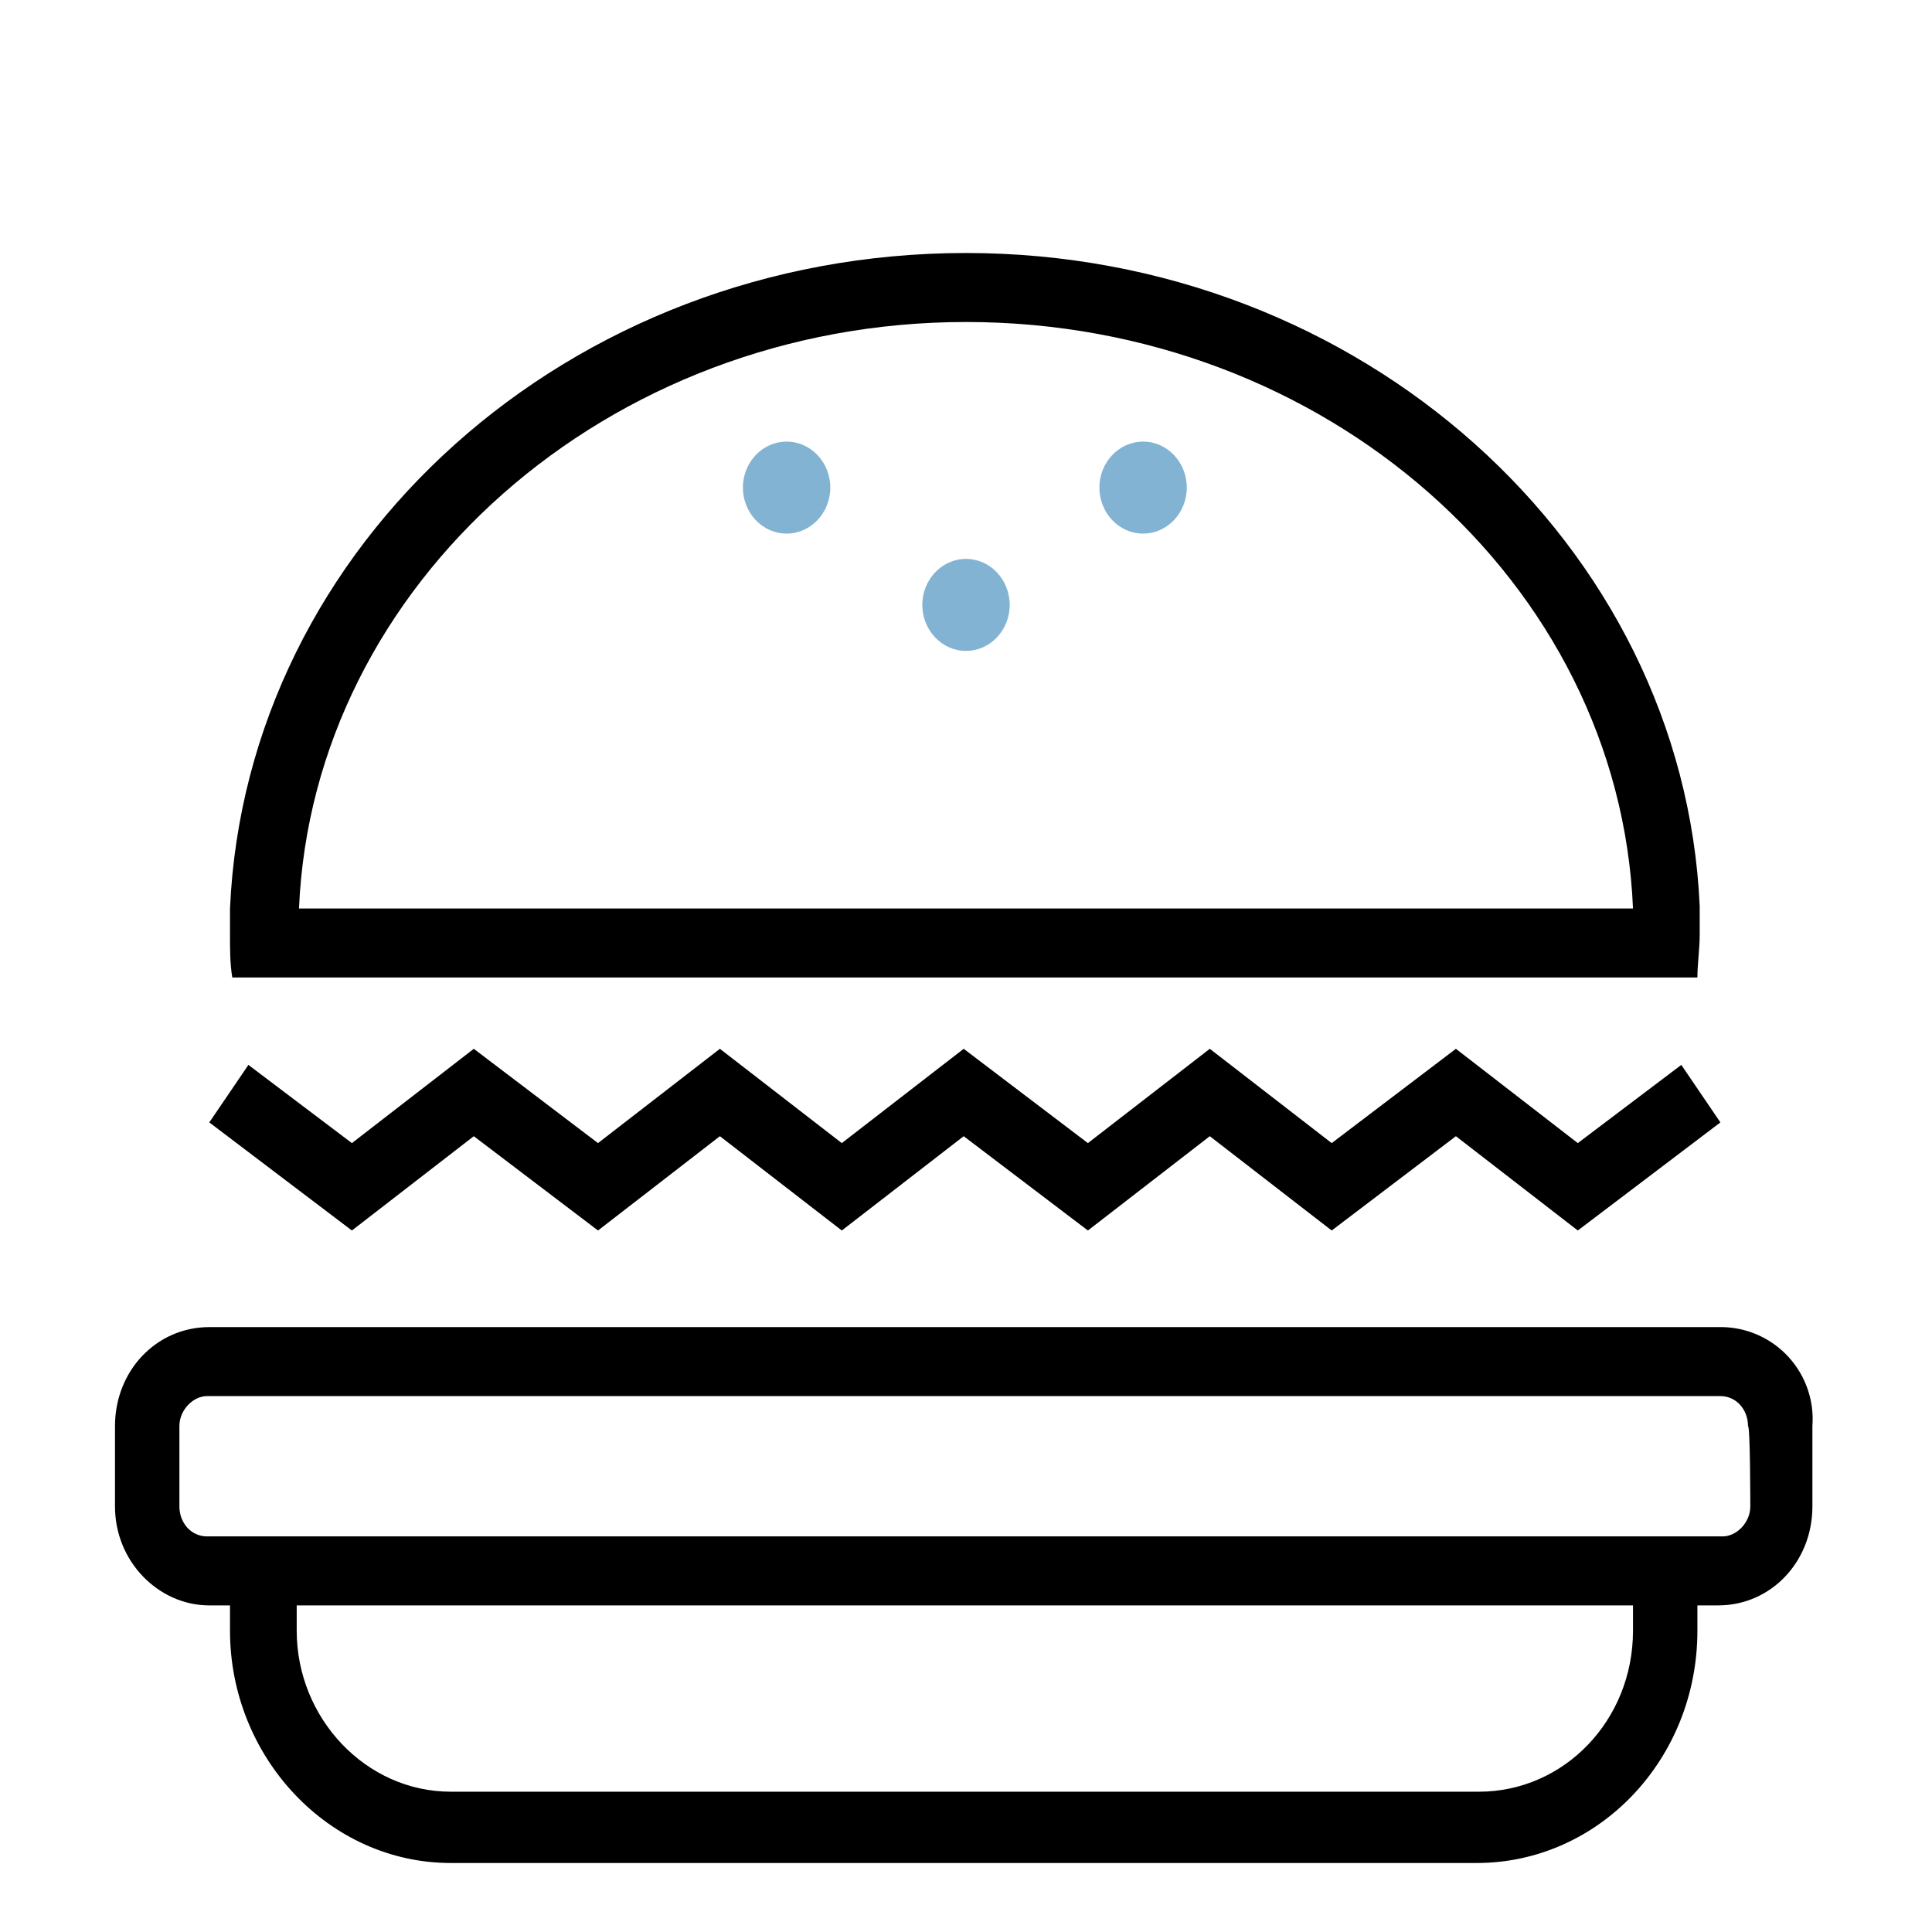
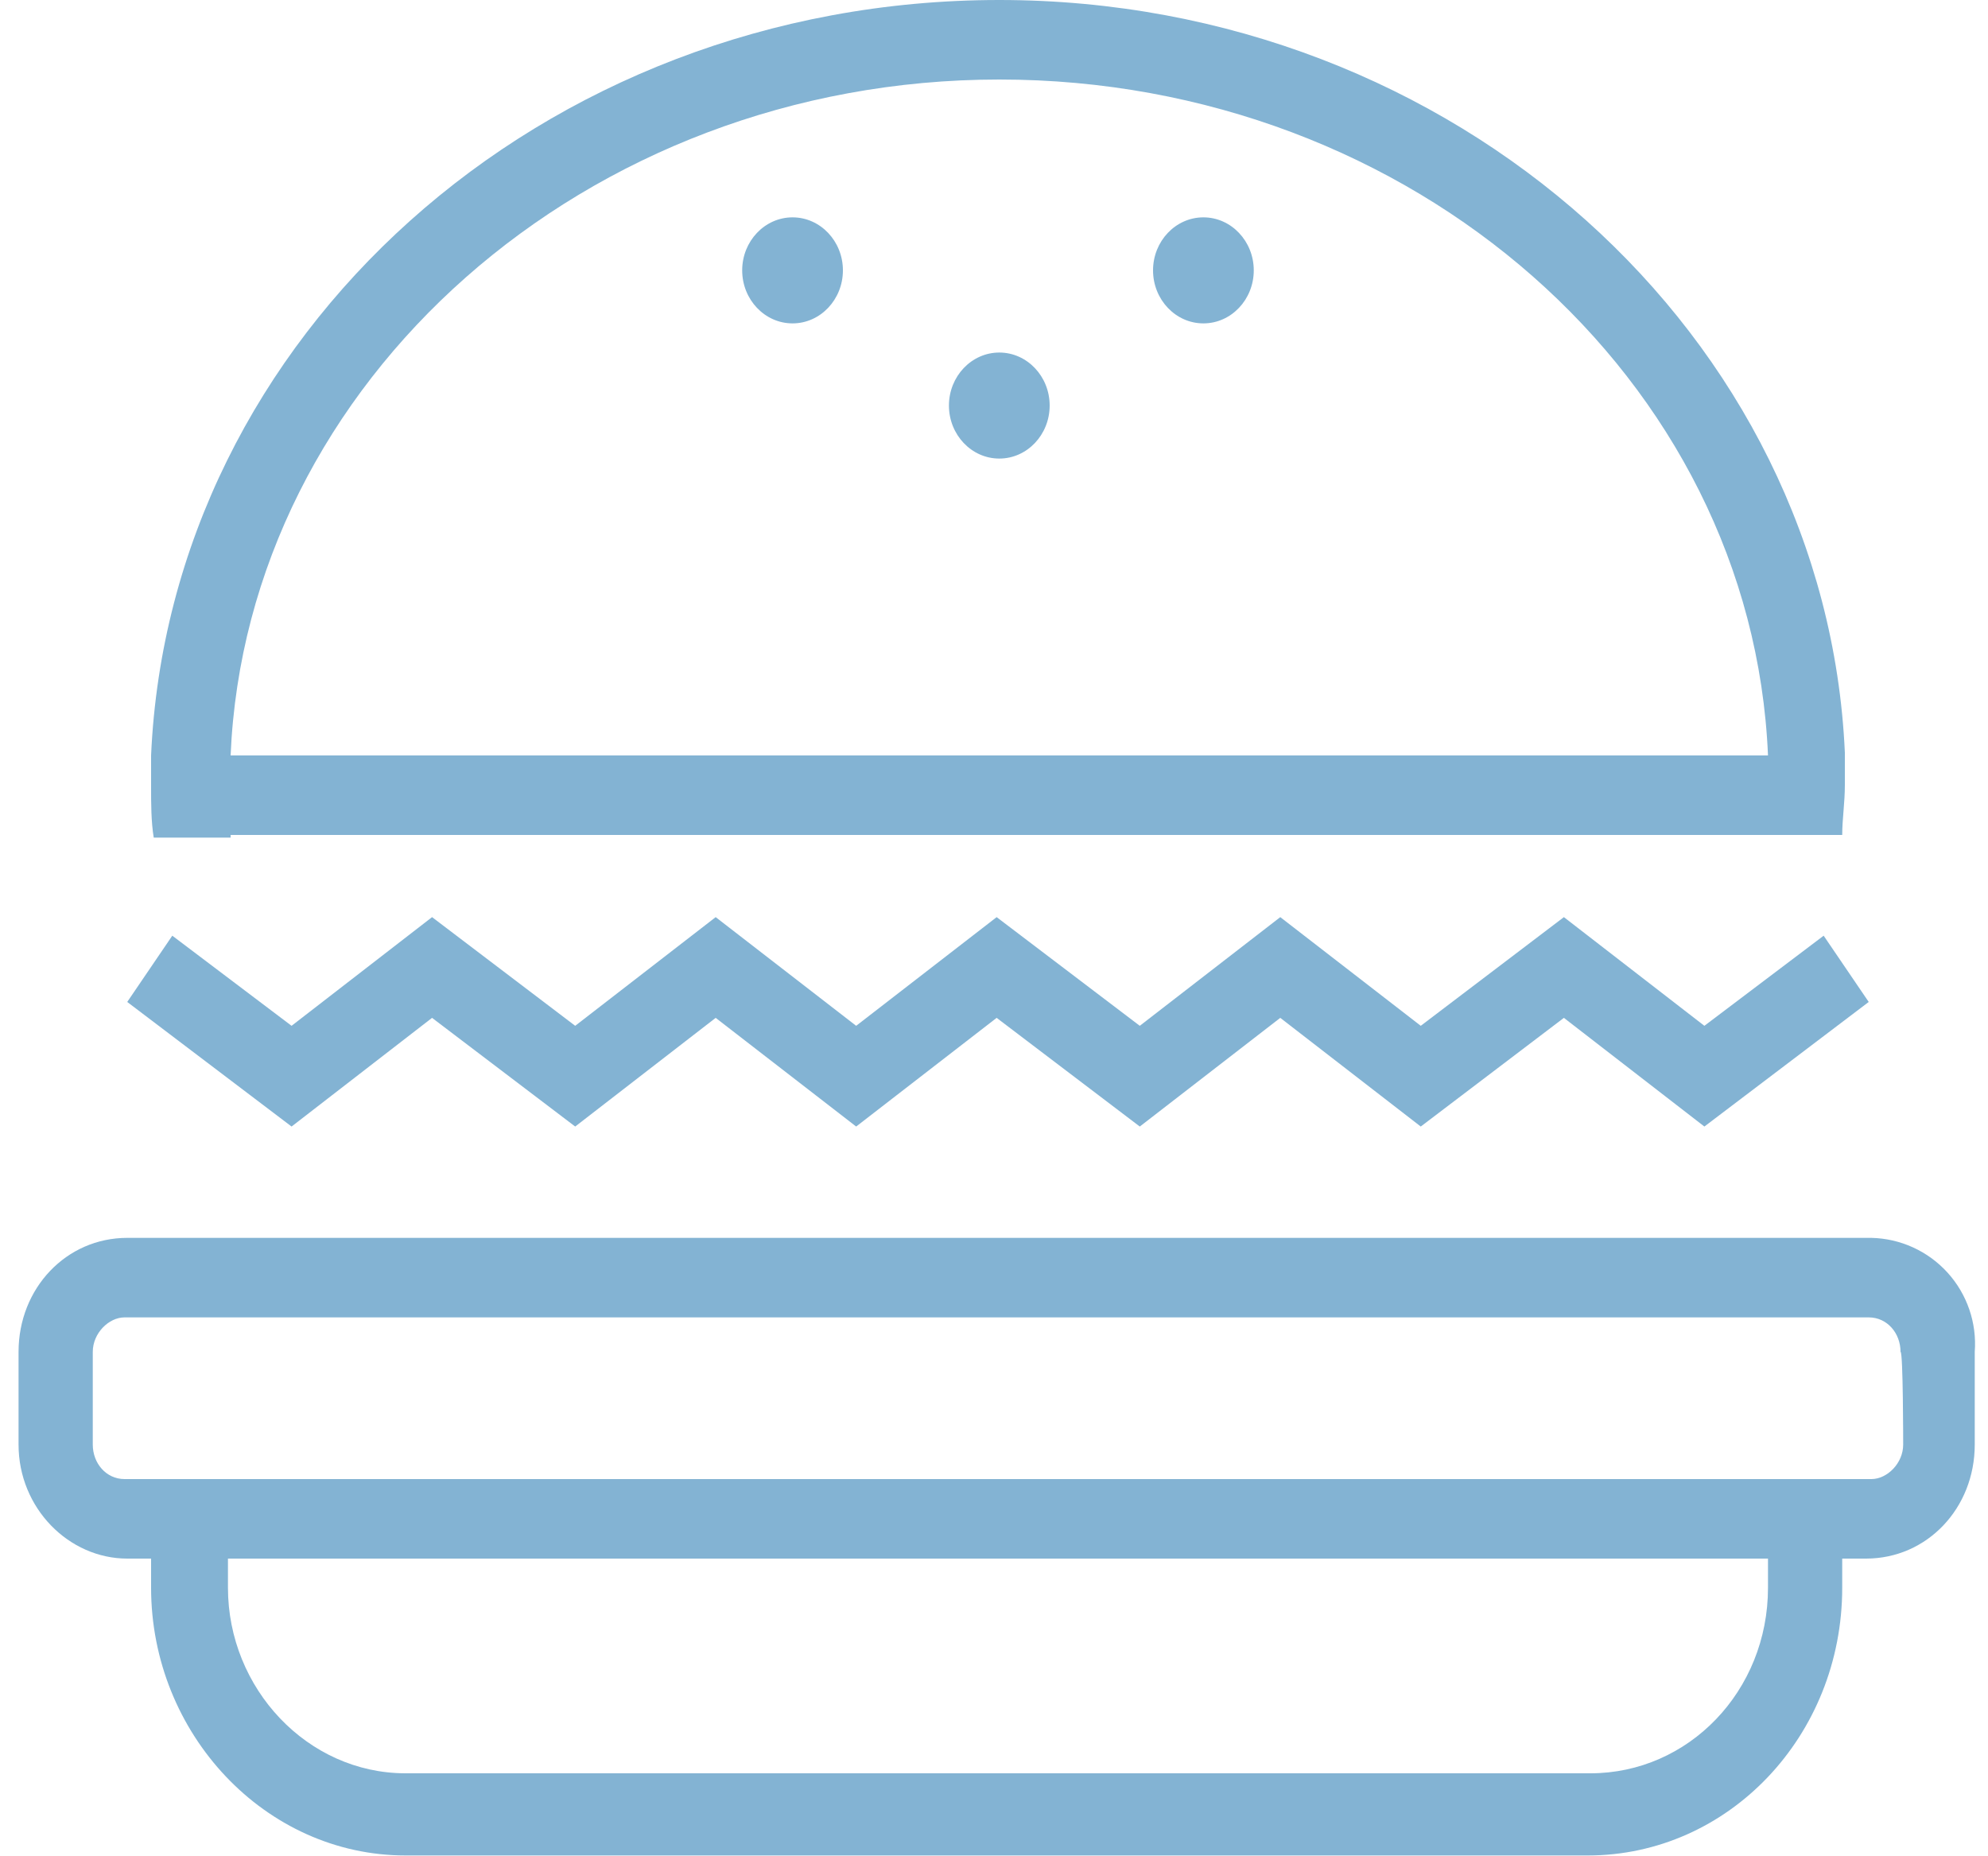
- <svg xmlns="http://www.w3.org/2000/svg" width="84" height="84" fill="none">
-   <path d="M74.9 57.7H9.1C6.8 57.7 5 59.6 5 62v3.5c0 2.4 1.9 4.3 4.1 4.3h.9v1.1c0 5.5 4.3 10.1 9.6 10.1h44.6c5.3 0 9.6-4.5 9.6-10.1v-1.1h.9c2.3 0 4.1-1.9 4.1-4.3V62a4 4 0 0 0-3.9-4.3ZM71 70.9c0 3.9-3 7-6.7 7H19.6c-3.7 0-6.7-3.2-6.7-7v-1.1H71v1.1Zm5.1-5.4c0 .7-.6 1.3-1.2 1.3H9c-.7 0-1.2-.6-1.2-1.3V62c0-.7.6-1.3 1.2-1.3h65.8c.7 0 1.2.6 1.2 1.3.1 0 .1 3.5.1 3.5ZM20.6 49.4l5.4 4.1 5.3-4.1 5.3 4.1 5.3-4.1 5.4 4.1 5.3-4.1 5.3 4.1 5.4-4.1 5.3 4.1 6.2-4.7-1.7-2.5-4.5 3.4-5.3-4.1-5.4 4.1-5.3-4.1-5.3 4.1-5.4-4.1-5.3 4.1-5.3-4.1-5.3 4.1-5.4-4.1-5.3 4.1-4.5-3.4-1.7 2.5 6.2 4.7 5.3-4.1ZM13 42.5h60.8c0-.6.1-1.2.1-1.9v-1.2C73.2 23.7 59.2 11 42 11c-17.3 0-31.3 12.7-32 28.5v1.2c0 .6 0 1.2.1 1.8H13ZM42 14c15.6 0 28.4 11.3 29 25.5H13C13.6 25.4 26.4 14 42 14Z" fill="#000" />
-   <path d="M42 28.3c1.05 0 1.9-.9 1.9-2s-.85-2-1.9-2c-1.05 0-1.9.9-1.9 2s.85 2 1.9 2ZM34.2 23.2c1.05 0 1.9-.9 1.9-2s-.85-2-1.9-2c-1.05 0-1.9.9-1.9 2s.85 2 1.9 2ZM49.7 23.2c1.05 0 1.9-.9 1.9-2s-.85-2-1.9-2c-1.05 0-1.9.9-1.9 2s.85 2 1.9 2Z" fill="#83B3D3" />
+ <svg xmlns="http://www.w3.org/2000/svg" width="75" height="70" fill="none">
+   <path d="M70.6 46.7H4.8C2.5 46.7.7 48.6.7 51v3.5c0 2.4 1.9 4.3 4.1 4.3h.9v1.1C5.7 65.4 10 70 15.3 70h44.6c5.3 0 9.6-4.5 9.6-10.1v-1.1h.9c2.3 0 4.1-1.9 4.1-4.3V51a4 4 0 0 0-3.9-4.3Zm-3.9 13.2c0 3.9-3 7-6.7 7H15.3c-3.7 0-6.7-3.2-6.7-7v-1.1h58.1v1.1Zm5.1-5.4c0 .7-.6 1.3-1.2 1.3H4.7c-.7 0-1.2-.6-1.2-1.3V51c0-.7.6-1.3 1.2-1.3h65.8c.7 0 1.2.6 1.2 1.3.1 0 .1 3.5.1 3.5ZM16.3 38.4l5.4 4.1 5.3-4.1 5.3 4.1 5.3-4.1 5.4 4.1 5.3-4.1 5.3 4.1 5.4-4.1 5.3 4.1 6.2-4.7-1.7-2.5-4.5 3.4-5.3-4.1-5.4 4.1-5.3-4.1-5.3 4.1-5.4-4.1-5.3 4.1-5.3-4.1-5.3 4.1-5.4-4.1-5.3 4.1-4.5-3.4-1.7 2.5 6.2 4.7 5.3-4.1ZM8.7 31.5h60.8c0-.6.1-1.2.1-1.9v-1.2C68.9 12.7 54.9 0 37.7 0 20.4 0 6.4 12.7 5.7 28.5v1.2c0 .6 0 1.3.1 1.9h2.9v-.1ZM37.7 3c15.6 0 28.4 11.3 29 25.5h-58C9.3 14.4 22.1 3 37.7 3Z" fill="#83B3D3" />
+   <path d="M37.7 17.3c1.05 0 1.9-.9 1.9-2s-.85-2-1.9-2c-1.05 0-1.9.9-1.9 2s.85 2 1.9 2ZM29.9 12.2c1.05 0 1.9-.9 1.9-2s-.85-2-1.9-2c-1.05 0-1.9.9-1.9 2s.85 2 1.9 2ZM45.4 12.2c1.05 0 1.9-.9 1.9-2s-.85-2-1.9-2c-1.05 0-1.9.9-1.9 2s.85 2 1.9 2Z" fill="#83B3D3" />
</svg>
